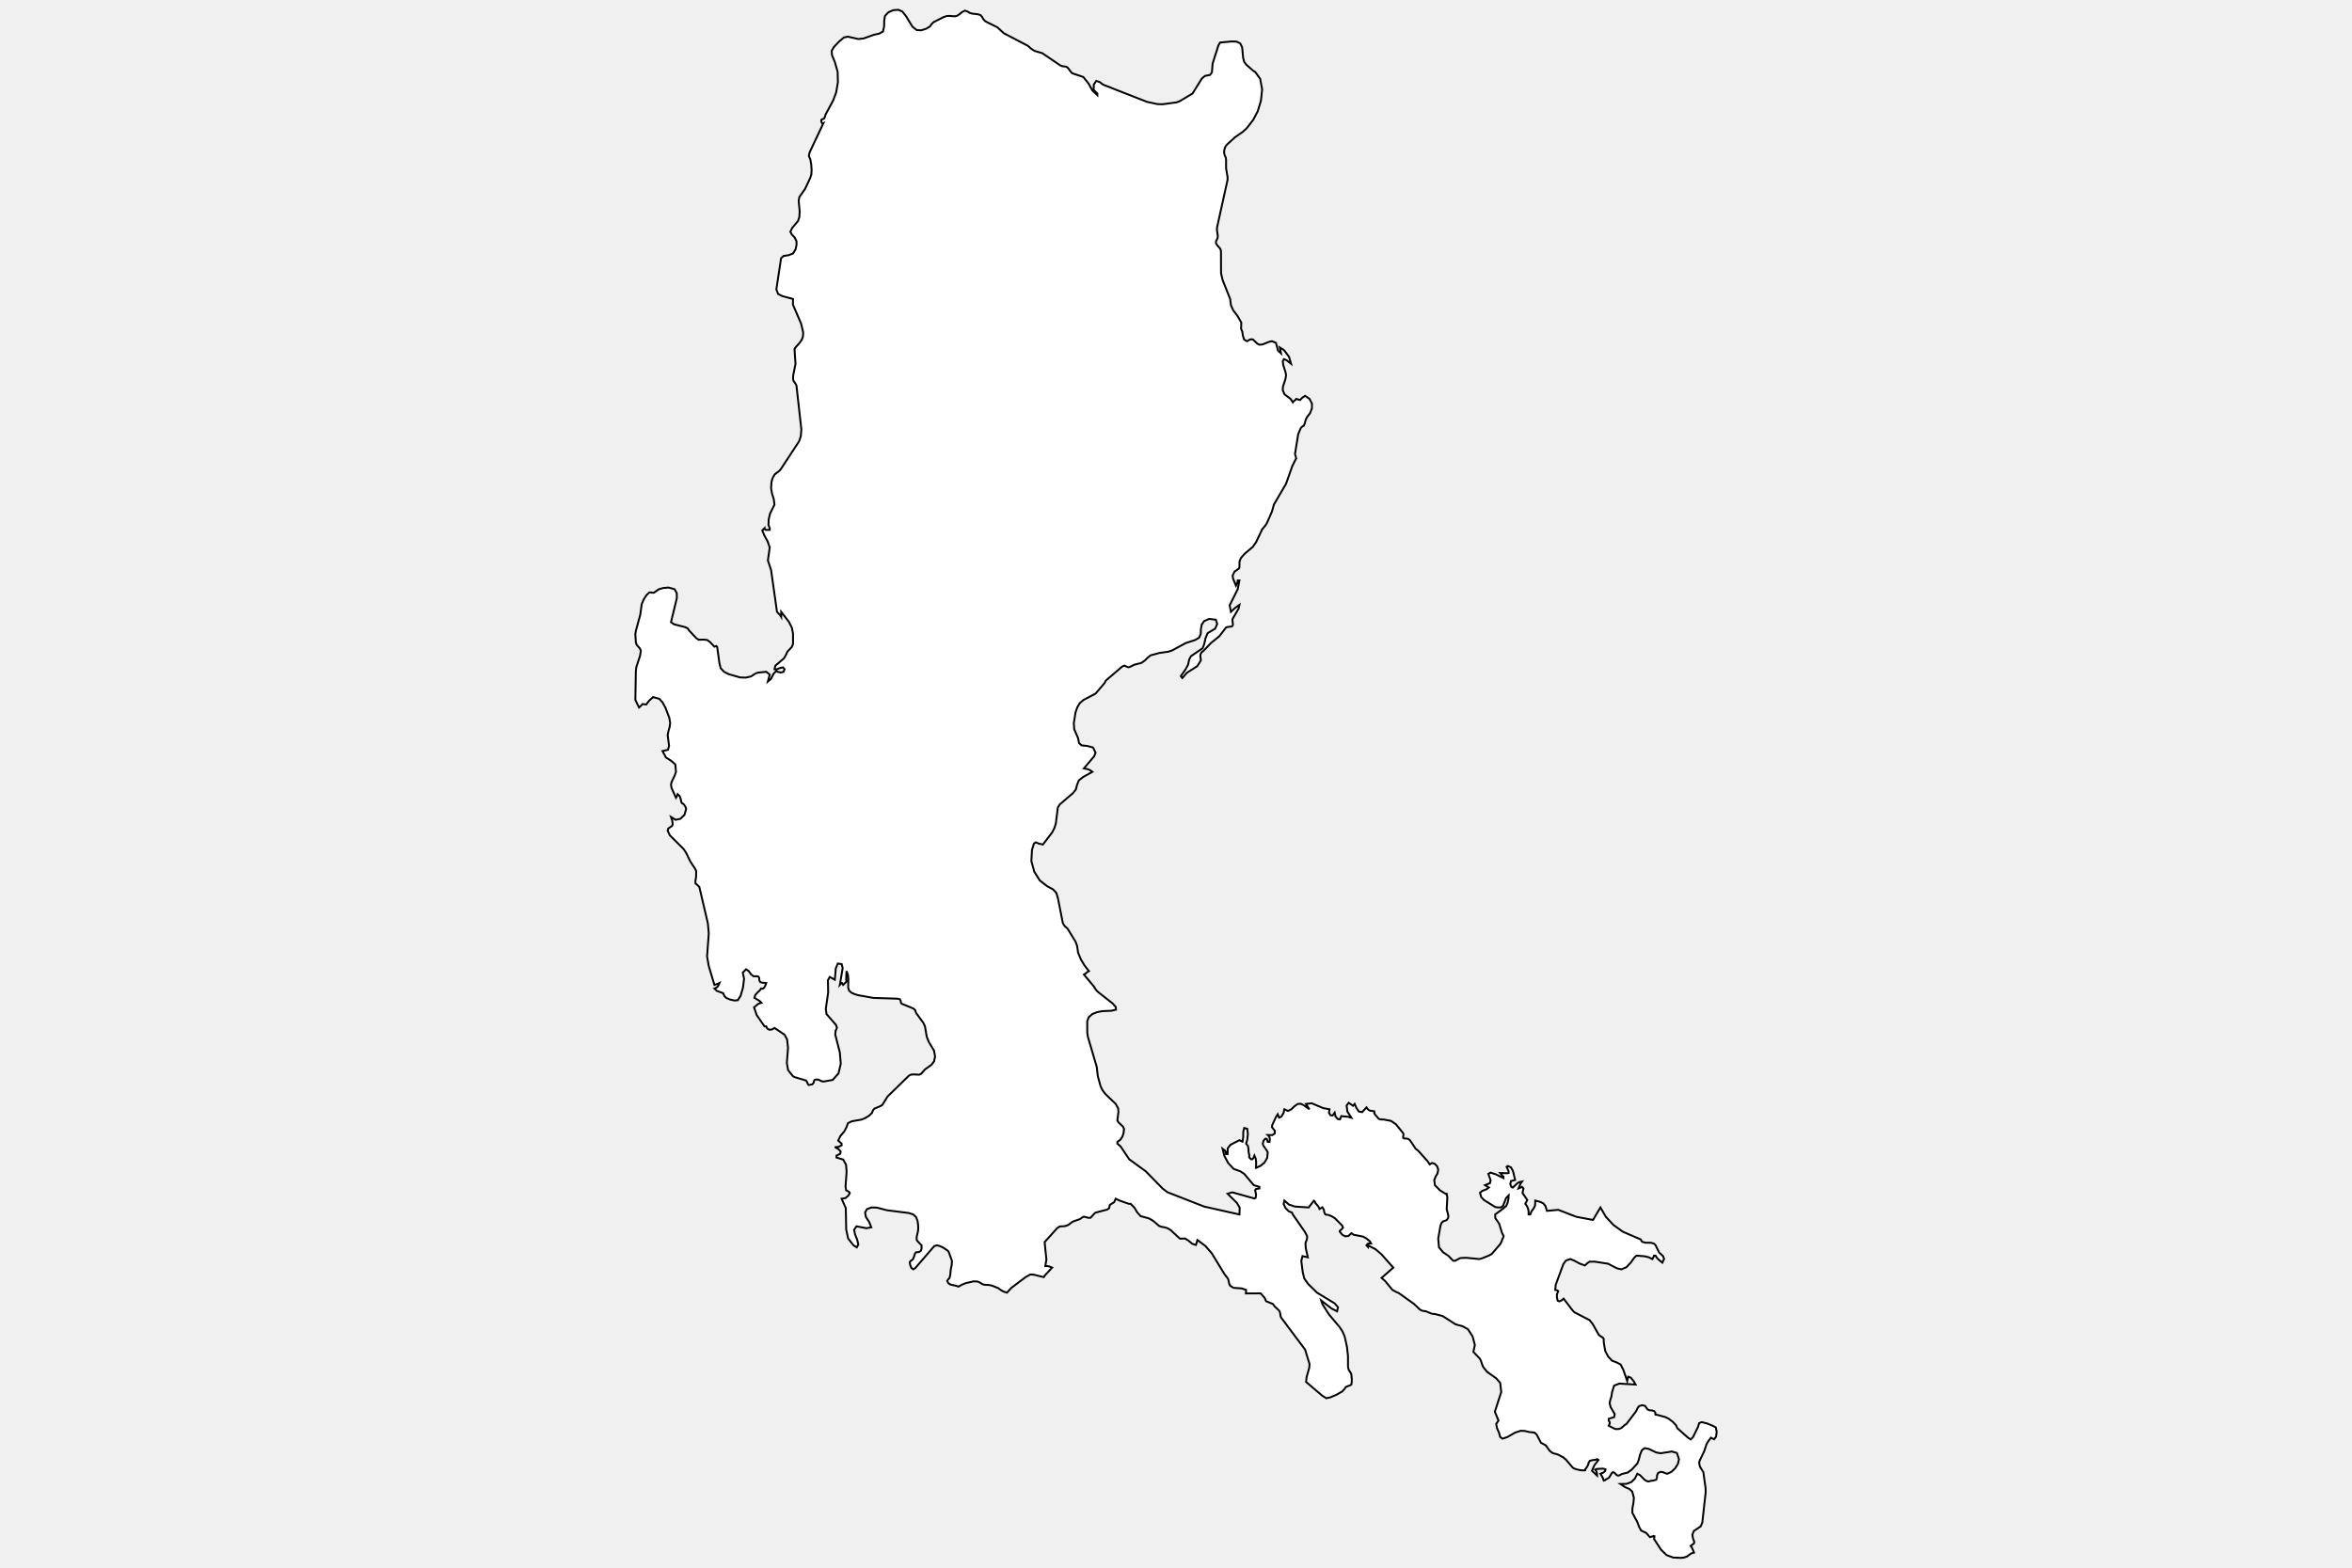
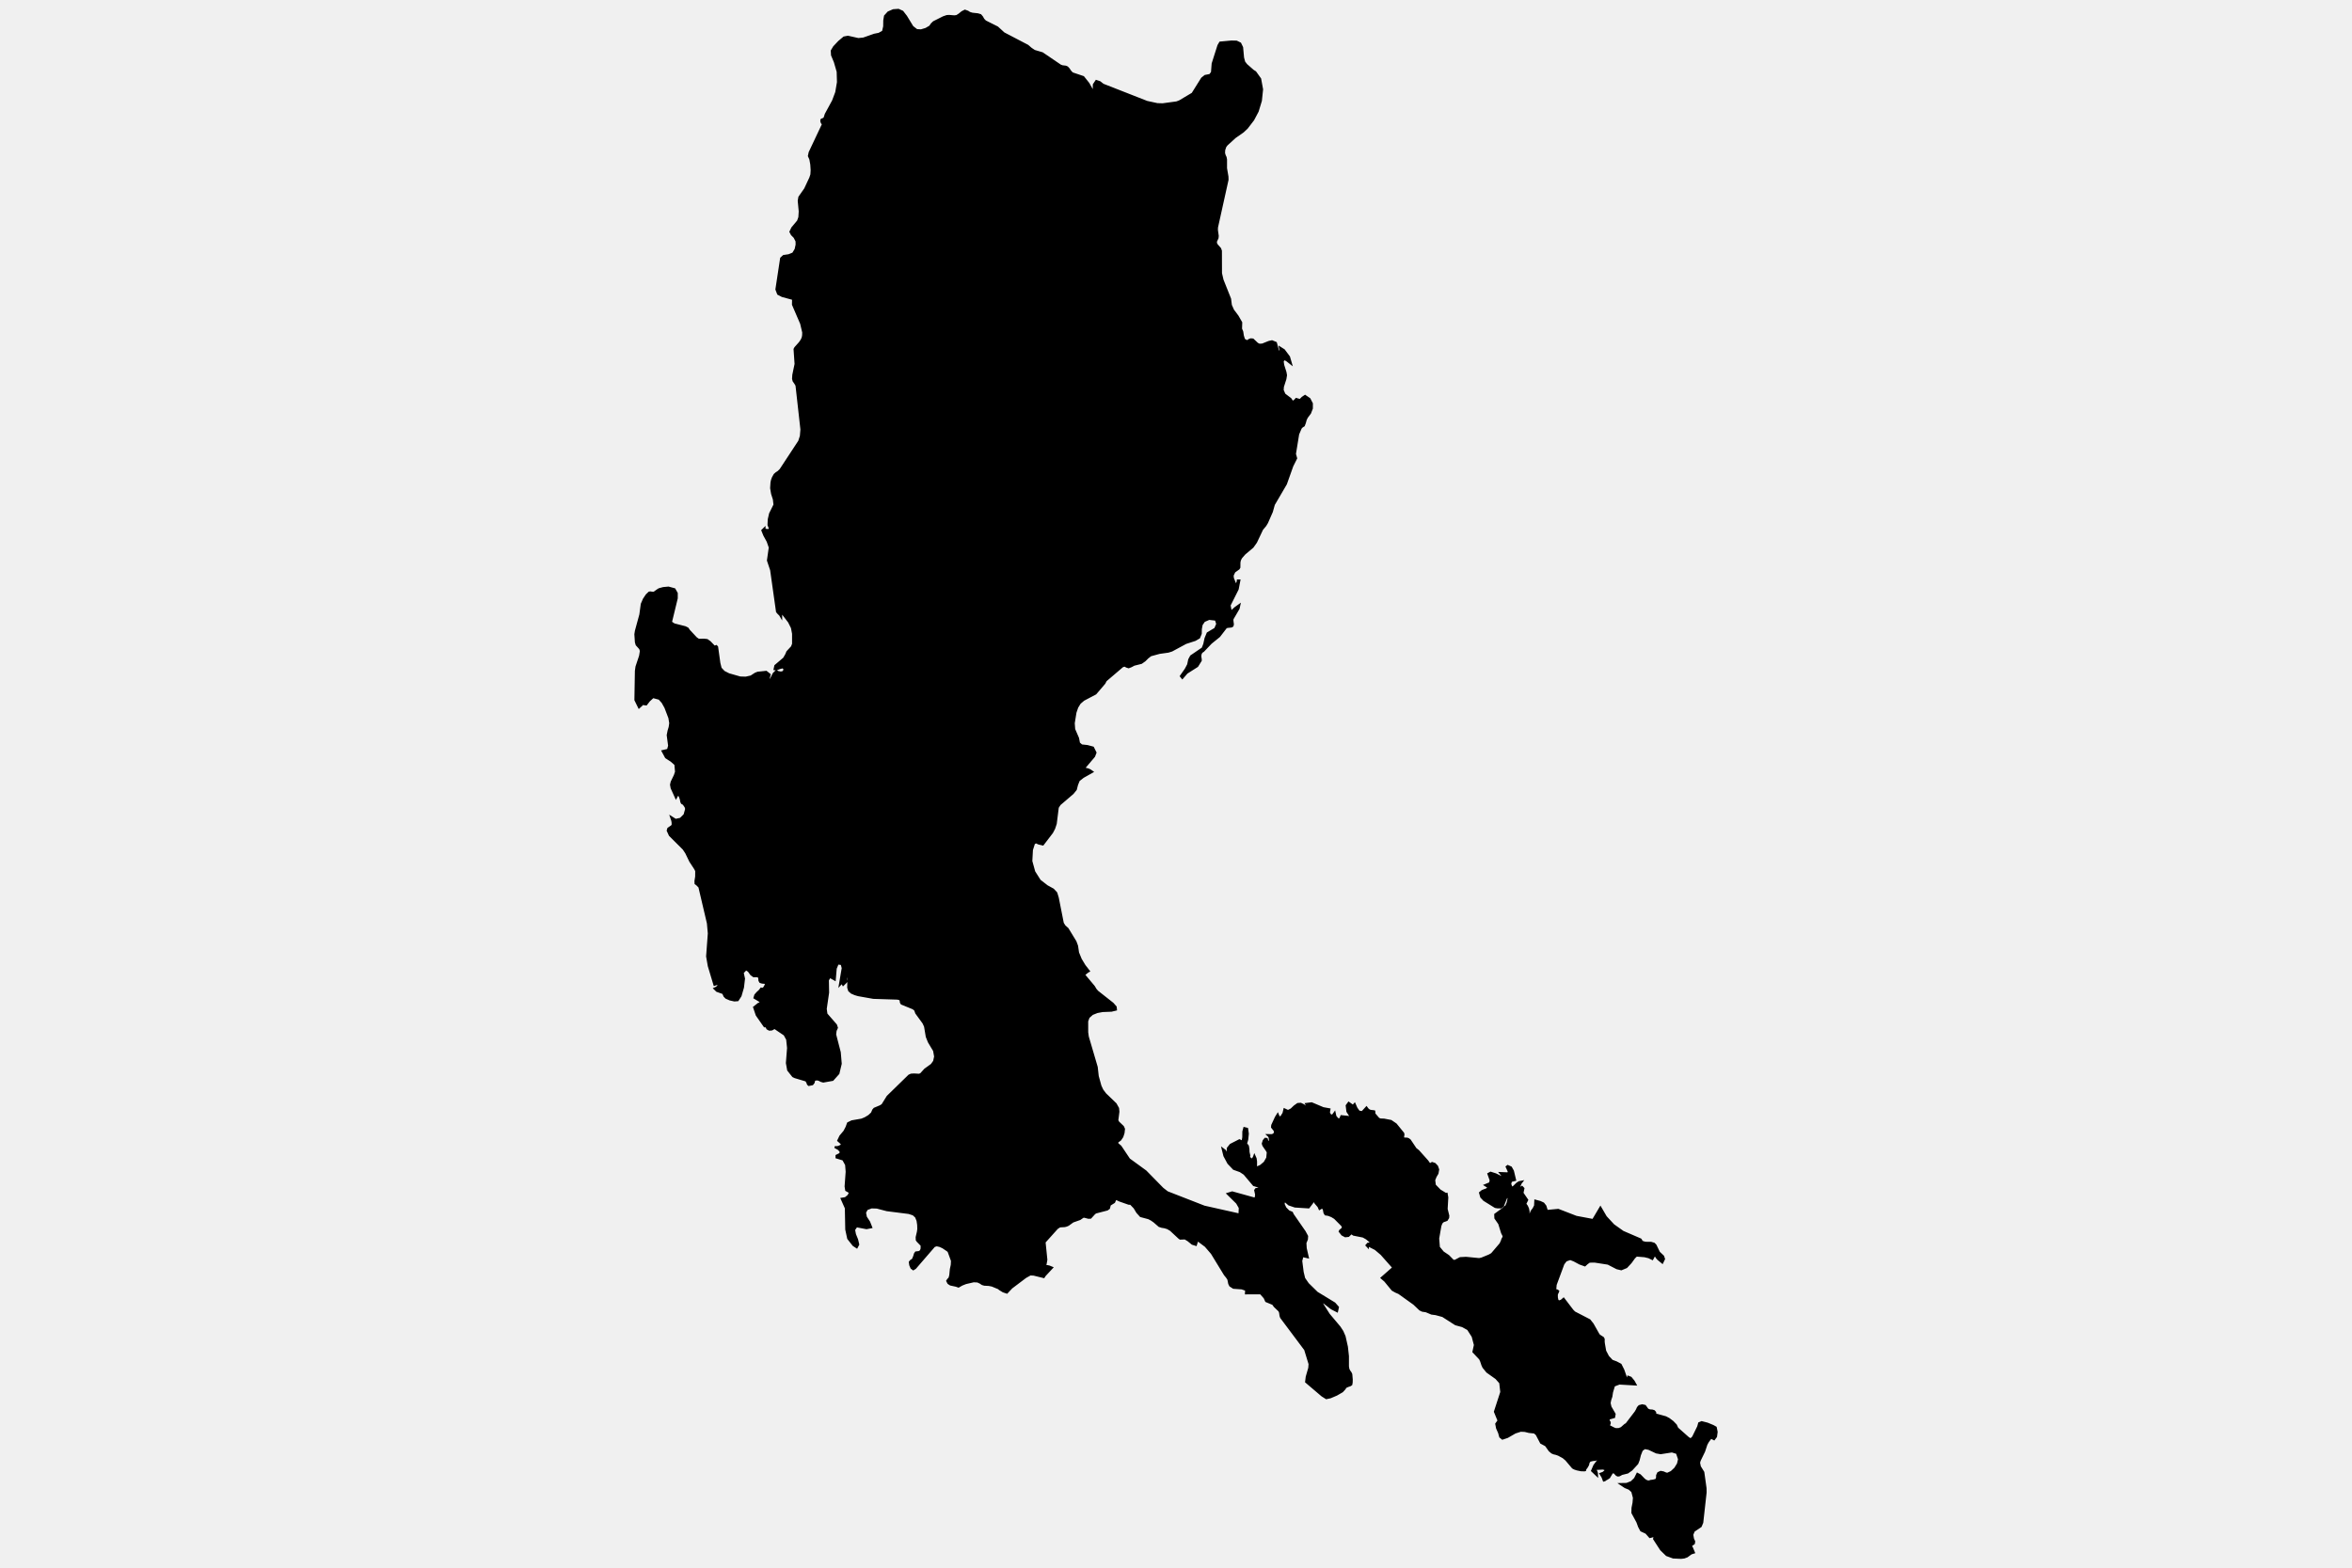
<svg xmlns="http://www.w3.org/2000/svg" version="1.1" baseProfile="tiny" width="1200" height="800" viewBox="0 0 1200 800">
  <g>
-     <g stroke="#000000" stroke-width=".98" fill="#FFFFFF">
+     <g stroke="#000000" stroke-width=".98" fill="#000000">
      <path d="m640.48 36.78l-1.13-.71-3.44-3.02-1.09-1.41-.58-2.2-.48-5.25-.98-2.04-1.88-.93-2.59-.06-5.8.54-.88 1.49-2.95 9.26-.34 4.44-.96 1.34-2.53.49-1.58 1.26-4.86 7.77-6.56 3.9-1.52.58-7.13.97-2.72-.08-5.31-1.15-22.4-8.78-1.64-1.29-1.82-.61-1.26 1.88-.04 2.7 1.87 1.88 0 .82-2.49-2.33-2.03-3.62-2.65-3.33-5.66-1.91-.96-1.02-.78-1.17-.8-.86-.79-.34-1.7-.2-.98-.36-9.24-6.28-4.01-1.19-1.7-1.12-1.76-1.52-12.17-6.36-3.28-3-6.18-3.1-.95-.99-.65-1.18-.84-1-1.41-.42-2.77-.3-1.36-.41-.99-.63-1.42-.51-1.47.75-1.45 1.19-1.28.81-1.21.15-2.59-.21-1.22.06-1.79.62-4.92 2.47-1.03.99-.83 1.23-2.09 1.23-2.5.76-2.21-.13-2.16-1.67-3.23-5.3-1.88-2.44-2.06-.93-2.65.19-2.52 1.1-1.71 1.88-.38 2.3-.04 3.01-.59 2.61-2.07 1.13-2.35.47-5.56 1.96-2.61.26-5.3-1.19-2 .38-2.56 2.15-2.53 2.68-1.17 1.97.13 2.24 1.45 3.5 1.43 4.93.15 5.37-.88 5.16-1.62 4.32-3.73 6.87-.52 1.63-.25.5-.54.3-.59.21-.34.25-.02.74.29.79.39.46.35-.2-6.99 14.81-.38 1.82.74 1.68.48 2.7.18 2.86-.13 2.22-.57 1.73-2.61 5.59-2.96 4.22-.32 1.86.51 5.44-.19 2.97-.66 1.9-2.97 3.56-.93 1.95.73 1.4 1.38 1.4 1.01 1.99.04 1.8-.52 2.38-1.26 2.07-2.19.89-2.64.39-1.29 1.18-2.41 15.9.87 2.3 2.13 1.11 5.5 1.49-.05 2.85 4.17 9.68 1.06 4.48-.04 1.48-.21 1.19-.52 1.2-1.01 1.47-2.24 2.5-.4.74.52 7.57-1.16 5.6-.12 1.95.27 1.09 1.24 1.82.26.65 2.49 22.31-.28 3.37-.85 2.63-9.54 14.52-1.12 1.09-1.01.64-.88.79-.85 1.51-.48 1.31-.26 1.25-.18 2.84.49 2.86.91 2.85.31 2.76-2.25 4.54-.67 2.95-.13 2.83.65 1.63 0 .87-1.42.03-.85-.11-.37-.3 0-.49-1.16 1.14 1 2.46 1.71 3.12 1.09 3.11-.94 6.64 1.63 4.88 3 21.28.72.85.82.79.63 1.07 0-2.65 3.96 5.16 1.48 2.97.58 3.01 0 5.23-.55 1.48-2.38 2.58-.54 1.33-1.12 1.96-4.46 3.79-.37 1.77 1.02.07 1.69-.65 1.6-.38.79.96-.51 1.33-1.34.36-1.46-.28-.87-.53-1.37 1.35-1.42 2.78-1.53 1.26.94-3.53-1.79-1.42-4.31.44-1.22.48-2.24 1.45-2.66.6-2.88-.09-5.79-1.65-2.45-1.25-1.68-1.8-.65-2.6-1.15-8.26-.43-.48-.97.34-2.29-2.39-1.43-1.02-1.58-.19-2.76.06-1.25-.85-3.6-3.86-.74-1.08-1.25-.63-5.65-1.44-1.61-1.07 2.97-12.24 0-2.57-1.17-2.06-3.08-.84-2.65.25-2.03.55-.55.29-2.08 1.48-.56.12-1.41-.22-.57.1-1.31 1.25-1.39 2.08-1.1 2.54-.73 5.38-2.27 8.31-.27 1.72.27 4.04.39 1.32 1.77 1.97.39 1.17-.42 2.57-1.83 5.49-.3 2.15-.25 14.82 1.87 3.83 1.4-1.27.38-.5 1.87.26 1.53-1.97 1.97-1.8 3.2.85 1.64 1.84 1.46 2.62 2.01 5.27.44 2.7-.29 2.03-.56 1.87-.44 2.23.72 5.41-.57 2.06-2.77.64 1.76 3.28 2.64 1.68 2.14 1.86.33 3.77-.59 1.77-1.63 3.38-.33 1.43.3 1.7 2.25 4.95.67-1.28.18-.56 1.01.96.55 1.55.29 1.43.31.64.64.32.69.8.6.98.23.9-.83 2.96-2.03 2.02-2.52.55-2.34-1.48.63 1.85.16.91.06 1.2-.41.72-1.81 1.2-.33 1.09 1.09 2.38 7.02 7 1.31 1.98 2.08 4.29 2.56 3.92.49 1.03-.03 2.92-.36 2.24.06 1.26.73.54 1.21 1.21 4.35 18.52.47 5.19-.87 11.72.85 4.89 2.9 9.66 2-.67.55-.29-.43 1.04-.44.74-.65.57-1.03.45 1.27 1.24 3.19 1.14.64 1.49.86.88 1.96.86 2.27.51 1.71-.13 1.46-2.26 1.23-4.25.53-4.52-.67-3.03 1.66-1.73 1.35.86 1.26 1.75 1.3.96 1.47-.03.9.14.44.63.12 1.45.43.75.99.31 2.06.18-.49 1.41-.62 1.03-.71.52-.74-.16-.88 1.13-1.15 1.05-1 1.15-.43 1.42 2.64 1.6.94.97-1.46.43-2.31 1.82 1.34 3.99 4.02 5.77.85 0 .57 1.15 1.01.55 1.27-.1 1.4-.8 5.1 3.45 1.31 2.4.46 4.37-.6 7.7.65 3.59 2.5 3.15 1 .48 5.7 1.7.56.93.35.94.47.41 1.8-.37.67-.87.2-.93.37-.53 1.34-.14.94.3.88.47 1.17.33 4.78-.85 2.96-3.31 1.18-4.97-.49-5.8-2.36-9.12.24-1.97.66-1.45-.48-1.44-4.86-5.58-.36-2.63 1.21-8.31-.09-5.06-.03-1.26.94-1.68 2.58 1.44.48-5.76 1.04-2.49 1.95.26.54 2.06-1.46 8.57.87-.95.36.09.47.86 1.33-1.3.37-.45-.17-1.11.17-4.17.74 1.82.21 2.15-.1 4.42.5 1.57 1.24 1.09 1.7.74 1.01.3.73.21 7.7 1.37 12.26.39 1.31.31.35.71.06.85.41.69 5.86 2.4 1.01.79.56 1.57 3.69 5.06.82 1.79.88 5.24 1.08 2.7 2.65 4.42.53 3.01-.51 2.39-1.24 1.74-3.36 2.42-2.15 2.37-.86.34-2.7-.15-1.42.1-1.01.45-11 10.74-2.65 4.26-1.03.64-3.04 1.28-.64.75-.64 1.52-1.51 1.41-1.94 1.16-1.77.73-4.99.87-1.97.96-.77 2.08-1.09 2.1-2.06 2.45-1.08 2.27 1.75 1.55 0 .88-1.46.69-.82.2-1.19-.02 1.92 1.08 1.06 1.19-.21 1.15-1.92.96 0 .96 3.42 1.04 1.46 2.65.29 3.55-.55 7.53.31 1.92 1.47.82.38.63-.73 1.33-1.5 1.23-1.93.32 2.13 4.81.21 10.9.99 4.59 2.68 3.41 1.72 1.13.78-1.48-.6-2.52-1.07-2.62-.46-2.37 1.2-1.76 5.12.97 2.43-.47-1.06-2.69-1.67-2.54-.44-2.27.92-1.74 2.34-.89 2.78.08 5.09 1.34 11.19 1.42 2.27.74 1.4 1.28.76 1.89.32 2.15.06 2.09-.19 1.45-.64 2.72.06 1.47.42.59 2.05 2.11-.01 1.71-.37 1.1-.91.6-1.61.18-.48.67-.46 1.48-.62 1.48-1.02.66-.54.67.2 1.49.64 1.5.94.71 1.01-.63 9.69-11.22 1.25-.4 1.59.35 1.56.71 2.44 1.63.48.5 1.71 4.69-.1 2.08-.48 2.25-.31 3.14-.39 1.39-.73.75-.42.67.61 1.17 1.08.7 2.85.61 1.24.44 1.75-1 1.95-.78 4.04-.93 2 .1 1.34.62 1.06.71 1.09.32 2.23.11 1.64.32 3.38 1.4.53.47 1.78 1.1 1.9.64 2.4-2.55 7.17-5.41 2.38-1.32 1.75.09 5.12 1.26.54-.85 3.71-4-1.47-.6-.81-.18-1.19-.01.56-3.26-.91-8.97 2.63-2.93 3.74-4.17 1.22-.81.57-.12 2.1-.12.92-.24.9-.4 2.34-1.69 3.56-1.26 1.64-1.13.61-.08 2.14.56 1.07-.05 1.88-2.07.67-.55 5.94-1.55.94-.68.43-1.73 2.17-1.35.8-1.78 1.92.93 4.7 1.65 1.03.05 1.92 2 1.4 2.32 1.76 1.95 4.05 1.08 1.39.72 1.43.99 2.58 2.24 1.31.44 1.4.22 1.52.46 1.6.93 4.48 4.16.44.26 2.41-.1 1.64.99 2.11 1.73 1.84.57.77-2.5 4.14 3.09 3.15 3.65 6.69 10.94 1.03 1.25.74 1.14.44 2.18.51 1.05 1.68 1.09 4.23.3 2.21.76-.09 1.79 7.53-.02 1.98 2.24.79 1.74 3.51 1.45.81 1.15 2.39 2.29.4.91.23 1.66.29.86 12.27 16.39 2.25 7.35-.15 2.01-1.3 4.53-.32 2.59 8.21 6.99 2.13 1.34 2.08-.45 3.15-1.34 2.87-1.66 1.25-1.35.49-.83 1.07-.52 1.18-.4.68-.43.19-1.04.04-1.53-.23-2.67-.38-.83-.59-.79-.5-.97-.24-1.42 0-5.24-.53-4.78-1.18-5.27-1.11-2.55-1.43-2.2-5.47-6.49-3.23-5.09-.72-2.02 5.28 4.08 2.83 1.45.46-2.1-1.77-2-8.94-5.44-4.61-4.52-1.91-2.76-.77-3.21-.73-5.71.63-2.43 2.72.62-1.06-4.63-.15-2.72.76-1.88.1-1.57-1.23-2.28-6.08-8.77-.45-.98-1.67-.7-1.64-1.66-.94-2.02.39-1.75 2.32 2.01 3.06 1.04 7.02.45 2.61-3.43.43.33.33.77 1.61 1.88.55 1.25 1.47-.88.69 1.1.33 1.69.52.87 1.55.25 1.67.67 1.54.94 3.77 3.79.44 1.04-.61.79-.85.66-.25.53 1.29 1.64 1.57.84 1.61-.17 1.49-1.43 1.15.79 4.86.96 1.76 1 1.71 1.41.57 1.1-1.58.08-.75.86.75.8 0-.8 3.8 1.93 3.04 2.58 6.08 6.87-5.96 5.25 1.78 1.54 3.75 4.57 1.71.96 1.58.68 7.74 5.54 3.02 2.88 1.21.59 1.91.29 2.82 1.19 2.11.27 3.55.96 6.57 4.21 3.52.96 2.81 1.56 2.36 3.67 1.15 4.34-.76 3.52 3.38 3.58.54 1.16.67 2.01.52 1.12 1.91 2.34 4.62 3.28 2.04 2.31.54 4.72-3.26 10.02 1.86 4.54-1.18 1.68.43 2.2 1.03 2.33.58 2.09 1.15.94 2.53-.85 3.95-2.28 2.85-.92 2.12.1 2.08.52 2.8.3 1.11.97 2.23 4.25 2.48 1.33 1.88 2.65 1.23 1.04 1 .42 1.03.23 1.3.45 2.41 1.3 1.5 1.27 3.39 4.01.84.47 1.32.44 2.08.43 1.68.05.37-.08.09-.51.91-1.27.55-1.03.25-1.13.63-.89 1.52-.36 1.28-.11.91-.39.63.47-2.09 2.78-1.16 2.71 2.59 2.46-.06-1.28-.34-1-.59-.76.77-.36 3.23-.17 1.3.39-.17.84-1.07.88-1.37.51 1.04 1.7.66 1.78.55-.15.7-.52.44-.19 1.08-.72 1.33-2.22.61-.48.75.28 1.13 1.19.7.28.76-.15 1.16-.66 2.95-.73 2.03-1.43 2.95-3.21.68-1.72.67-2.64.96-2.43 1.47-1.06 2.08.42 3.83 1.82 2.21.38 5.75-.9 2.53.77 1.08 3.18-.57 2.38-1.43 2.3-1.91 1.79-2.05.94-.87-.21-1.17-.52-1.34-.25-1.29.58-.57 1.2-.04 1.27-.39 1-1.55.41-1.24.15-.71.24-.69.06-1.19-.45-.9-.72-2-2.06-1.35-.7-1.23 2.46-1.8 1.76-2.44.95-3.17.06 2.43 1.63 2.08.85 1.52 1.37.84 3.2-.21 2.6-.51 2.55-.06 2.5 2.54 4.7.89 2.43 1.05 1.93 2.57 1.19 1.88 2.14 1.08-.25.87-.33.42.18-.24 1.34 3.55 5.46 2.89 2.82 3.35 1.22 4 .18 1.58-.18 1.47-.54 2.07-1.52 1.48-.47-1.08-2.59-.62-.81 1.68-1.26.14-1.02-.59-1.31-.38-2.16.79-1.88 3.52-2.39.79-1.9 1.7-15.33-.03-2.18-1.14-8.18-1.76-2.85-.41-2 .33-1.15 2.24-4.63 1.2-3.6.81-1.45 1.47-1.93 1.58.81 1.03-1.38.31-2.39-.46-2.27-1.42-.8-2.9-1.19-2.88-.74-1.31.54-.49 1.78-2.61 5.34-1.21 1.18-1.3-.85-5.49-4.87-.71-1.58-1.64-1.71-1.97-1.48-1.64-.86-4.42-1.22-.76-.09-.16-1.15-.57-.66-.91-.3-1.25-.07-1.12-.44-1.34-1.85-1.44-.32-1.5.4-.74.83-.48 1.09-.68 1.16-4.67 6.11-.67.36-1.88 1.66-1.28.51-1.49.06-1.03-.34-2.66-1.38.51-1.08.02-.64-.53-.9 0-.95 2.78-.82.26-1.56-2.12-3.65-.45-1.97.33-1.65.58-1.71.32-2.16 1.02-3.38 2.7-1.03 8.26.48-.93-1.69-1.49-1.82-1.34-.52-.49 2.21-1.97-5.65-1.38-2.73-2.18-1.15-2.22-.83-1.97-2.1-1.49-2.84-.64-3.63-.13-1.05.01-1.38-.35-.68-1.66-1.07-.54-.47-3.09-5.47-1.59-2-7.69-3.98-.89-.88-.59-.75-4.08-5.36-1.13.98-1.09.43-.83-.39-.35-1.46-.04-1.39.11-.65.32-.58.28-.74-.48-.38-1.05-.27.24-2.66 3.93-10.61 1.29-1.71 2.2-.77 1.96.78 2.87 1.54 2.62.94 1.12-1.03 1.21-.87 2.67-.04 6.82 1.06 4.53 2.34 2.24.53 2.62-1.09 2.23-2.4 1.74-2.41 1.13-1.1 4.14.33 2.15.52 1.83.9.67-1.21.18-.54.76 0 .65 1.03.72.82 2.11 1.73.89-1.87-.48-1.38-2.1-1.99-1.76-3.64-.79-.81-1.49-.44-3.01-.04-1.53-.48-.36-.37-.15-.41-.32-.44-8.99-3.88-4.83-3.43-3.89-4.2-2.78-4.78-3.77 6.37-8.54-1.6-9.21-3.56-5.76.54-.77-2.47-1.06-1.35-1.63-.76-2.5-.67-.12 2.61-.8 1.56-.97 1.25-.66 1.66-.85 0 0-1.54-.26-1.4-.57-1.29-.85-1.18.99-2-2.42-3.54.49-2.34-.76-.8-.49.28-1.3.52 1.16-2.67.63-.83-1.43.29-1.06.67-2.22 2.14-.73-.4-.55-1.47.42-1.51 2.08-.52-1.1-4.59-1.02-1.84-1.66-.74-.57.44 1.01 2.22.02.93-.73.15-3.58-.15 1.18 1.44.5.39 0 .79-4.01-1.97-2.57-.83-1.14.62 1.17 3.31-.33 1.42-2.52 1.04 1.92 1.2-1.11.89-2.19.82-1.2.98.61 2.18 1.45 1.54 5.72 3.55 1.18.2 1.74.02 1.05-.83 1.54-3.93 1.32-1.37-.08 1.67-.43 2.03-.73 1.71-.97.72-.52.55-4.14 3.03.08 1.88 1.96 2.82 1.45 4.68.83 1.64-.22.82-.45.79-.26.86-.71 1.51-4.38 5.13-1.37.78-3.81 1.56-1.28.28-6.7-.65-3 .16-2.6 1.37-.95 0-2.43-2.5-2.75-1.85-2.09-2.53-.37-4.49.25-1.43.88-5.04.57-1.49.89-.85.91-.27.88-.35.71-1.16.08-1.02-.85-3.43.33-5.92-.33-1.88-.43.11-3.04-1.86-2.55-2.63-.33-2.61.73-1.8.94-1.58.36-1.98-.57-1.65-1.19-1.25-1.37-.46-1.18.73-1.19-1.69-4.63-5.18-1.38-1.1-2.93-4.37-.72-.55-.64-.26-1.61-.07-.49-.33.03-.76.16-.88-.13-.66-3.76-4.63-2.5-1.71-3.55-.68-1.85-.07-.91-.36-1.95-2.28-.3-.66.12-.52-.12-.36-1.94-.24-.77-.33-.65-.57-.59-.82-2.19 2.4-1.67-.29-1.25-1.77-.92-2.1-.84.96-2.2-1.56-1.05 1.43.36 3 2.04 3.19-1.58-.44-3.53-.37-.67 1.65-1.2-.17-1.12-1.35-.41-1.88-1.07 1.47-1.13-.2-.72-1.28.29-1.74-3.22-.58-5.91-2.49-2.84.36 1.23 2.05.54.66-3.06-2.13-1.43-.68-1.52.1-1.67 1.19-1.61 1.54-1.68.85-1.85-.87-.48 2.03-1.09 1.75-1.13.5-.7-1.73-.94 1.5-1.89 4.08-.1 1.04 1.41 1.77.01 1.43-1.23.81-2.36-.02.6.54.36.76.13.97-.16 1.23-.93 0-.49-1.52-.79-.09-.79.94-.48 1.55.32.98 1.77 2.57.46.83-.28 2.92-1.34 2.33-2.02 1.69-2.31 1.03.02-3.28-.23-1.51-.64-1.43-.2.57-.39.75-.53.55-.59-.03-.8-.82-.21-.53.16-.49-.4-1.77-.08-1.68-.26-1.48-.94-1.2.59-1.99.32-3.07-.36-2.54-1.49-.37-.49 1.82-.03 2.99-.39 2.16-1.55-.75-4.53 2.32-1.43 1.79-.08 2.97-.77 0-.21-1.19-.3-.55-1.27-.97.9 3.62 2 3.73 2.79 2.94 3.32 1.19 2.07 1.37 4.83 5.72 2.86.87 0 .8-1.73.32-.43.62.47 2.2-.21 1.67-.64.32-11.32-3.14-2.36.72 4.8 4.73 1.39 2.44-.15 3.41-17.93-4.02-18.87-7.36-2.37-1.84-8.66-8.83-8.42-6.13-4.38-6.55-1.65-1.42 0-.88 1.5-1.07 1.06-1.58.62-1.91.23-2.05-.54-1.18-2.34-2.23-.53-.94.56-4.43-.17-1.77-1.23-2.21-5.28-5.08-1.52-2.02-.97-2.09-1.37-4.98-.52-4.64-4.55-15.48-.31-2.26-.01-5.67.73-2.01 1.89-1.66 2.49-.99 2.71-.5 4.53-.18 2.33-.56-.14-1.37-1.53-1.75-7.81-6.15-.95-1.12-.81-1.38-5.13-6.13.63-.37 1.25-1.02.67-.37-2.2-2.83-1.93-3.2-1.39-3.39-.51-3.46-.81-2.17-4.01-6.58-1.56-1.41-.89-1.44-2.56-12.95-.76-2.48-1.62-1.75-3.09-1.7-3.72-2.89-2.82-4.46-1.49-5.41.31-5.75 1.03-3.25.97-.62 1.39.64 2.17.51 4.71-6.16 1.09-2.09.79-2.39 1.04-8.29 1-1.56 6.64-5.68 1.56-1.93.63-2.44.89-2.2 2.15-1.7 4.75-2.68-1.16-.82-1.09-.47-2.06-.47 5.23-6.17.71-1.86-1.3-2.61-2.88-.78-2.92-.31-1.33-1.15-.48-2.51-1.97-4.55-.23-3.1.88-5.47.91-2.66 1.3-2.12 1.92-1.65 6.1-3.21 4.54-5.32.71-1.35 8.45-7.22 1.09-.4 1.05.55 1.02.33 1.33-.52 1.44-.78 3.73-.93 1.76-1.24 1.48-1.47 1.52-1.18 4.46-1.22 4.5-.63 1.82-.57 7.15-3.86 4.77-1.55 2.04-1.2.83-2.03.05-2.36.42-2.24 1.25-1.82 2.53-1.1 3.42.4.7 2.16-1.03 2.41-3.86 2.3-1.09 2.64-.65 2.97-.81 2.08-5.93 4.05-.94 1.74-.53 2.56-1.25 2.36-2.47 3.52.77.97 2.27-2.64 5.36-3.41 1.79-2.87 0-.65-.15-.86-.08-1.01.23-1.02.42-.71.43-.34.44-.26 3.89-4.09 4.26-3.45 3.46-4.51.65-.22 2.03-.22.63-.36.19-.78-.25-1.94.06-.82 3.09-5.29.41-1.87-2.17 1.55-2.17 1.99-.65-3.33 4.12-8.22.87-4.48-.85 0-.12.88-.81 1.78-1.53-3.78-.14-1.41.9-1.9 2.2-1.58.35-.63.03-2.6.25-1.12.57-1.16.73-.85 1.06-1.22 4.13-3.48 1.72-2.43 3.12-6.58 1.64-1.96.88-1.46 2.43-5.54 1.04-3.69 6.14-10.5 3.27-9.19 1.96-3.91-.62-2.21 1.64-10.1 1.33-3.12.59-.64.97-.61.54-1.42.43-1.61.61-1.22 1.58-2.1.94-2.41.01-2.49-1.23-2.37-2.27-1.56-1.34.9-1.22 1.23-1.96-.57-.47.57-.81.62-.42.59-1.2-1.8-3.06-2.32-.92-2.1.12-1.77 1.27-3.96.31-1.92-.27-1.52-1.16-3.67-.27-1.92.61-1.1 1.34.54 2.3 1.81-1.02-3.5-2.59-3.47-2.09-1.31.6 3.02-1.55-1.42-1.06-3.98-2.02-.83-1.56.34-3.34 1.34-1.53.1-1.05-.53-2.26-2.14-1.1-.09-.85.34-.63.43-.46.21-1.44-.84-.6-1.92-.33-2.11-.61-1.45.1-3.21-1.88-3.27-2.29-3.06-1.12-2.52-.4-3.21-3.85-9.67-.79-3.39-.04-11.45-.39-1.13-1.66-1.89-.5-.95.04-.91.78-1.67.11-1.08-.42-2.96.03-1.35 5.39-24.34-.04-1.59-.73-4.26 0-4.47-.21-1.13-.46-.99-.34-1.14.08-1.62.57-1.7.71-.96 4.19-3.82 4.11-2.88 1.99-1.86 3.22-4.2 2.29-4.34 1.64-5.4.6-5.78-.98-5.35-2.48-3.47z" />
    </g>
  </g>
</svg>
